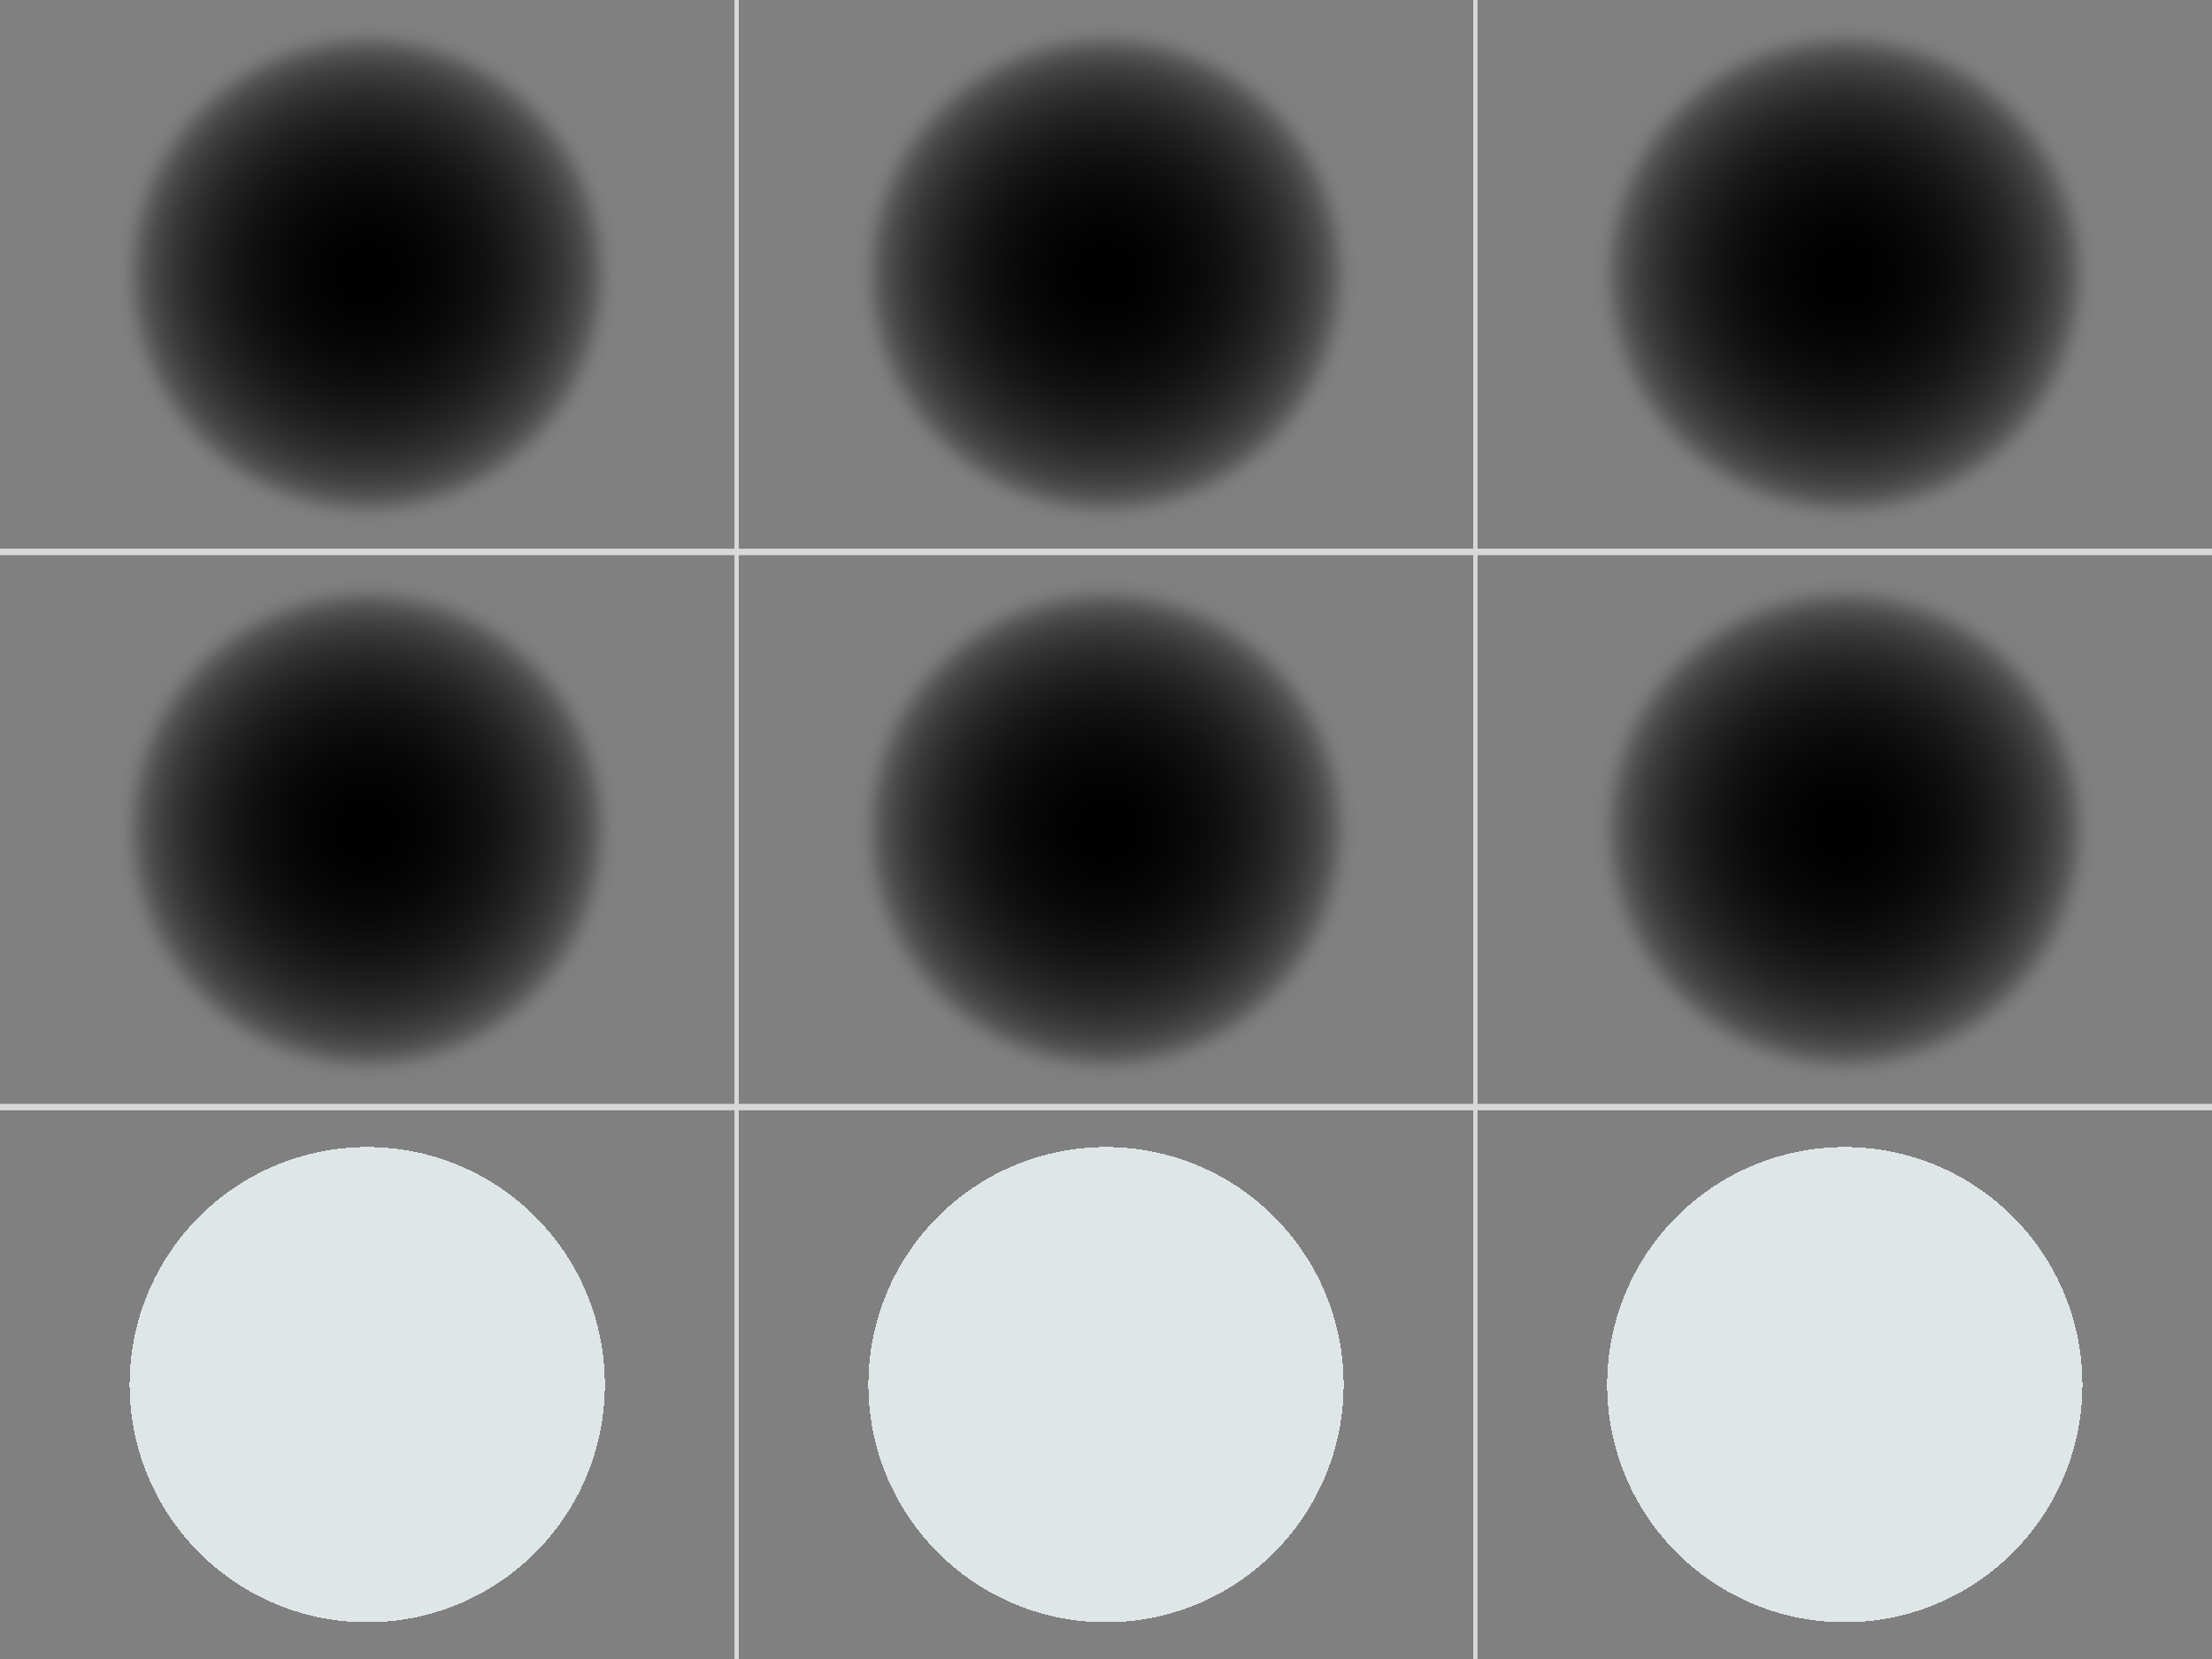
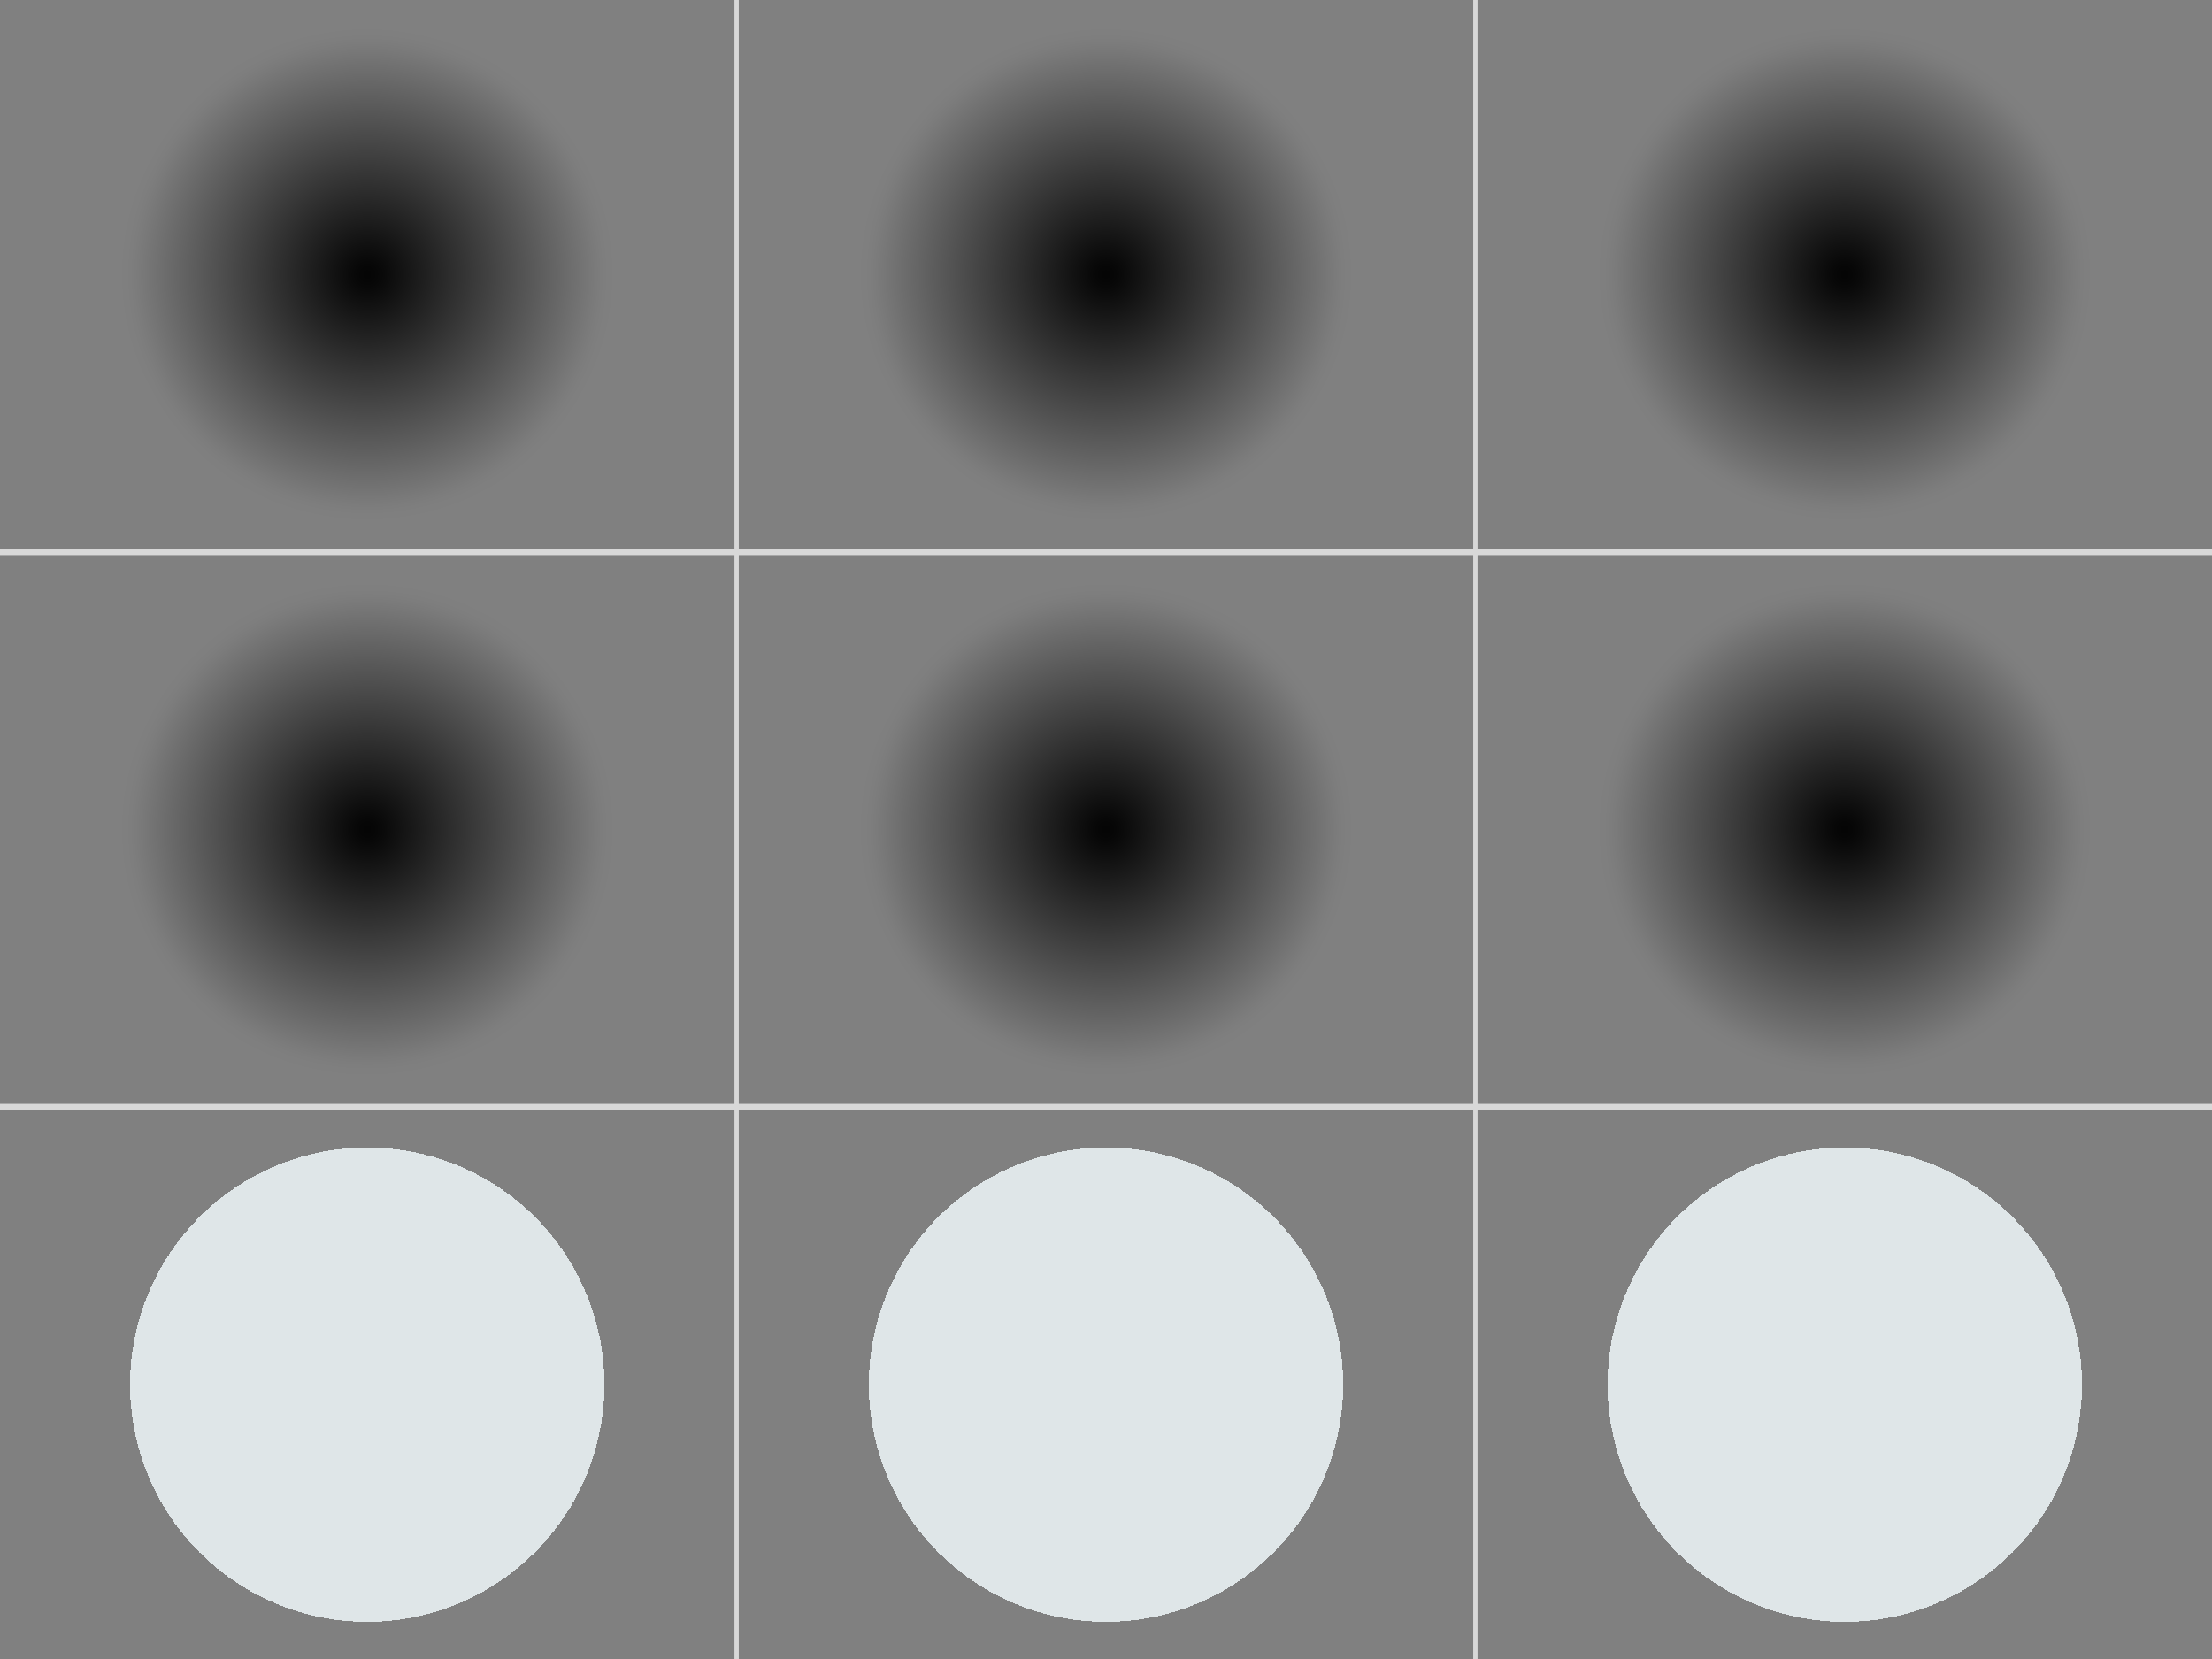
<svg xmlns="http://www.w3.org/2000/svg" xmlns:ns1="http://www.kotuku.dev/xmlns/svg" width="1024" height="768" viewBox="0 0 1024 768">
  <defs>
-     <radialGradient id="hemisphere">
+     <radialGradient id="hemisphere" easing="circleIn">
      <stop offset="0" stop-color="white" stop-opacity="1" />
-       <stop offset="0.039" stop-color="white" stop-opacity="0.999" />
-       <stop offset="0.078" stop-color="white" stop-opacity="0.997" />
-       <stop offset="0.118" stop-color="white" stop-opacity="0.993" />
-       <stop offset="0.156" stop-color="white" stop-opacity="0.988" />
-       <stop offset="0.195" stop-color="white" stop-opacity="0.981" />
-       <stop offset="0.233" stop-color="white" stop-opacity="0.972" />
-       <stop offset="0.271" stop-color="white" stop-opacity="0.962" />
-       <stop offset="0.309" stop-color="white" stop-opacity="0.951" />
-       <stop offset="0.346" stop-color="white" stop-opacity="0.938" />
-       <stop offset="0.383" stop-color="white" stop-opacity="0.924" />
-       <stop offset="0.419" stop-color="white" stop-opacity="0.908" />
-       <stop offset="0.454" stop-color="white" stop-opacity="0.891" />
-       <stop offset="0.489" stop-color="white" stop-opacity="0.872" />
-       <stop offset="0.522" stop-color="white" stop-opacity="0.853" />
-       <stop offset="0.556" stop-color="white" stop-opacity="0.831" />
-       <stop offset="0.588" stop-color="white" stop-opacity="0.809" />
-       <stop offset="0.619" stop-color="white" stop-opacity="0.785" />
-       <stop offset="0.649" stop-color="white" stop-opacity="0.76" />
-       <stop offset="0.679" stop-color="white" stop-opacity="0.734" />
-       <stop offset="0.707" stop-color="white" stop-opacity="0.707" />
-       <stop offset="0.734" stop-color="white" stop-opacity="0.679" />
-       <stop offset="0.76" stop-color="white" stop-opacity="0.649" />
-       <stop offset="0.785" stop-color="white" stop-opacity="0.619" />
-       <stop offset="0.809" stop-color="white" stop-opacity="0.588" />
-       <stop offset="0.831" stop-color="white" stop-opacity="0.556" />
-       <stop offset="0.853" stop-color="white" stop-opacity="0.522" />
-       <stop offset="0.872" stop-color="white" stop-opacity="0.489" />
-       <stop offset="0.891" stop-color="white" stop-opacity="0.454" />
-       <stop offset="0.908" stop-color="white" stop-opacity="0.419" />
-       <stop offset="0.924" stop-color="white" stop-opacity="0.383" />
-       <stop offset="0.938" stop-color="white" stop-opacity="0.346" />
-       <stop offset="0.951" stop-color="white" stop-opacity="0.309" />
-       <stop offset="0.962" stop-color="white" stop-opacity="0.271" />
-       <stop offset="0.972" stop-color="white" stop-opacity="0.233" />
-       <stop offset="0.981" stop-color="white" stop-opacity="0.195" />
-       <stop offset="0.988" stop-color="white" stop-opacity="0.156" />
-       <stop offset="0.993" stop-color="white" stop-opacity="0.118" />
-       <stop offset="0.997" stop-color="white" stop-opacity="0.078" />
-       <stop offset="0.999" stop-color="white" stop-opacity="0.039" />
      <stop offset="1" stop-color="white" stop-opacity="0" />
    </radialGradient>
    <filter id="c1" filterUnits="userSpaceOnUse" x="0" y="0" width="340" height="254">
      <feComponentTransfer in="SourceAlpha" result="mask">
        <feFuncA type="linear" slope="255" />
      </feComponentTransfer>
      <feFlood flood-color="#e8e2d0" />
      <feComposite in2="mask" operator="in" result="albedo" />
      <feGaussianBlur in="SourceAlpha" stdDeviation="3.5" result="height" ns1:outputMode="height" />
      <ns1:feLighting in="height" in2="albedo" surfaceScale="110" diffuseConstant="0.9" specularConstant="0.4" specularExponent="3" ambient="#303030">
        <feDistantLight azimuth="235" elevation="30" />
      </ns1:feLighting>
    </filter>
    <filter id="c2" filterUnits="userSpaceOnUse" x="0" y="0" width="340" height="254">
      <feComponentTransfer in="SourceAlpha" result="mask">
        <feFuncA type="linear" slope="255" />
      </feComponentTransfer>
      <feFlood flood-color="#e8e2d0" />
      <feComposite in2="mask" operator="in" result="albedo" />
      <feGaussianBlur in="SourceAlpha" stdDeviation="3.5" result="height" ns1:outputMode="height" />
      <ns1:feLighting in="height" in2="albedo" surfaceScale="110" diffuseConstant="0.9" specularConstant="10" specularExponent="3" ambient="#303030" fresnel="0.04">
        <feDistantLight azimuth="235" elevation="30" />
      </ns1:feLighting>
    </filter>
    <filter id="c3" filterUnits="userSpaceOnUse" x="0" y="0" width="340" height="254">
      <feComponentTransfer in="SourceAlpha" result="mask">
        <feFuncA type="linear" slope="255" />
      </feComponentTransfer>
      <feFlood flood-color="#e8e2d0" />
      <feComposite in2="mask" operator="in" result="albedo" />
      <feGaussianBlur in="SourceAlpha" stdDeviation="3.5" result="height" ns1:outputMode="height" />
      <ns1:feLighting in="height" in2="albedo" surfaceScale="110" diffuseConstant="0.9" specularConstant="1.6" specularExponent="3" ambient="#303030" fresnel="0.25">
        <feDistantLight azimuth="235" elevation="30" />
      </ns1:feLighting>
    </filter>
    <filter id="c4" filterUnits="userSpaceOnUse" x="0" y="0" width="340" height="254">
      <feComponentTransfer in="SourceAlpha" result="mask">
        <feFuncA type="linear" slope="255" />
      </feComponentTransfer>
      <feFlood flood-color="#4060d0" />
      <feComposite in2="mask" operator="in" result="albedo" />
      <feGaussianBlur in="SourceAlpha" stdDeviation="3.5" result="height" ns1:outputMode="height" />
      <ns1:feLighting in="height" in2="albedo" surfaceScale="110" diffuseConstant="1" specularConstant="1.5" specularExponent="6" ambient="#202020" metalness="0" fresnel="0.25">
        <feDistantLight azimuth="235" elevation="50" />
      </ns1:feLighting>
    </filter>
    <filter id="c5" filterUnits="userSpaceOnUse" x="0" y="0" width="340" height="254">
      <feComponentTransfer in="SourceAlpha" result="mask">
        <feFuncA type="linear" slope="255" />
      </feComponentTransfer>
      <feFlood flood-color="#4060d0" />
      <feComposite in2="mask" operator="in" result="albedo" />
      <feGaussianBlur in="SourceAlpha" stdDeviation="3.5" result="height" ns1:outputMode="height" />
      <ns1:feLighting in="height" in2="albedo" surfaceScale="110" diffuseConstant="1" specularConstant="1.5" specularExponent="6" ambient="#202020" metalness="0.5" fresnel="0.25">
        <feDistantLight azimuth="235" elevation="50" />
      </ns1:feLighting>
    </filter>
    <filter id="c6" filterUnits="userSpaceOnUse" x="0" y="0" width="340" height="254">
      <feComponentTransfer in="SourceAlpha" result="mask">
        <feFuncA type="linear" slope="255" />
      </feComponentTransfer>
      <feFlood flood-color="#4060d0" />
      <feComposite in2="mask" operator="in" result="albedo" />
      <feGaussianBlur in="SourceAlpha" stdDeviation="3.5" result="height" ns1:outputMode="height" />
      <ns1:feLighting in="height" in2="albedo" surfaceScale="110" diffuseConstant="1" specularConstant="1.5" specularExponent="6" ambient="#202020" metalness="1" fresnel="0.25">
        <feDistantLight azimuth="235" elevation="50" />
      </ns1:feLighting>
    </filter>
    <filter id="c7" filterUnits="userSpaceOnUse" x="0" y="0" width="340" height="254">
      <feTurbulence type="turbulence" baseFrequency="0.06" numOctaves="1" seed="3" result="noise" />
      <feComposite in="noise" in2="SourceAlpha" operator="arithmetic" k2="0.04" k3="1" result="relief" />
      <feGaussianBlur in="relief" stdDeviation="1.5" result="height" ns1:outputMode="height" />
      <feComponentTransfer in="SourceAlpha" result="mask">
        <feFuncA type="linear" slope="255" />
      </feComponentTransfer>
      <feFlood flood-color="#dfe6e8" />
      <feComposite in2="mask" operator="in" result="albedo" />
      <ns1:feLighting in="height" in2="albedo" surfaceScale="110" diffuseConstant="0.9" specularConstant="0" ambient="#303030" matcap="matcaps/softbox.png">
        <feDistantLight azimuth="235" elevation="50" />
      </ns1:feLighting>
    </filter>
    <filter id="c8" filterUnits="userSpaceOnUse" x="0" y="0" width="340" height="254">
      <feTurbulence type="turbulence" baseFrequency="0.06" numOctaves="1" seed="3" result="noise" />
      <feComposite in="noise" in2="SourceAlpha" operator="arithmetic" k2="0.04" k3="1" result="relief" />
      <feGaussianBlur in="relief" stdDeviation="1.5" result="height" ns1:outputMode="height" />
      <feComponentTransfer in="SourceAlpha" result="mask">
        <feFuncA type="linear" slope="255" />
      </feComponentTransfer>
      <feFlood flood-color="#dfe6e8" />
      <feComposite in2="mask" operator="in" result="albedo" />
      <ns1:feLighting in="height" in2="albedo" surfaceScale="110" diffuseConstant="0.9" specularConstant="0" ambient="#303030" matcap="matcaps/softbox.png" fresnel="0.04">
        <feDistantLight azimuth="235" elevation="50" />
      </ns1:feLighting>
    </filter>
    <filter id="c9" filterUnits="userSpaceOnUse" x="0" y="0" width="340" height="254">
      <feTurbulence type="turbulence" baseFrequency="0.06" numOctaves="1" seed="3" result="noise" />
      <feComposite in="noise" in2="SourceAlpha" operator="arithmetic" k2="0.04" k3="1" result="relief" />
      <feGaussianBlur in="relief" stdDeviation="1.5" result="height" ns1:outputMode="height" />
      <feComponentTransfer in="SourceAlpha" result="mask">
        <feFuncA type="linear" slope="255" />
      </feComponentTransfer>
      <feFlood flood-color="#dfe6e8" />
      <feComposite in2="mask" operator="in" result="albedo" />
      <ns1:feLighting in="height" in2="albedo" surfaceScale="110" diffuseConstant="0.9" specularConstant="0" ambient="#303030" matcap="matcaps/softbox.png" fresnel="0.25">
        <feDistantLight azimuth="235" elevation="50" />
      </ns1:feLighting>
    </filter>
  </defs>
  <rect width="1024" height="768" fill="#d8d8d8" />
  <g transform="translate(0 0)">
    <rect width="340" height="254" fill="#808080" />
    <g filter="url(#c1)">
      <circle cx="170" cy="127" r="110" fill="url(#hemisphere)" />
    </g>
  </g>
  <g transform="translate(342 0)">
    <rect width="340" height="254" fill="#808080" />
    <g filter="url(#c2)">
      <circle cx="170" cy="127" r="110" fill="url(#hemisphere)" />
    </g>
  </g>
  <g transform="translate(684 0)">
    <rect width="340" height="254" fill="#808080" />
    <g filter="url(#c3)">
      <circle cx="170" cy="127" r="110" fill="url(#hemisphere)" />
    </g>
  </g>
  <g transform="translate(0 257)">
    <rect width="340" height="254" fill="#808080" />
    <g filter="url(#c4)">
      <circle cx="170" cy="127" r="110" fill="url(#hemisphere)" />
    </g>
  </g>
  <g transform="translate(342 257)">
    <rect width="340" height="254" fill="#808080" />
    <g filter="url(#c5)">
      <circle cx="170" cy="127" r="110" fill="url(#hemisphere)" />
    </g>
  </g>
  <g transform="translate(684 257)">
    <rect width="340" height="254" fill="#808080" />
    <g filter="url(#c6)">
      <circle cx="170" cy="127" r="110" fill="url(#hemisphere)" />
    </g>
  </g>
  <g transform="translate(0 514)">
    <rect width="340" height="254" fill="#808080" />
    <g filter="url(#c7)">
      <circle cx="170" cy="127" r="110" fill="url(#hemisphere)" />
    </g>
  </g>
  <g transform="translate(342 514)">
    <rect width="340" height="254" fill="#808080" />
    <g filter="url(#c8)">
      <circle cx="170" cy="127" r="110" fill="url(#hemisphere)" />
    </g>
  </g>
  <g transform="translate(684 514)">
    <rect width="340" height="254" fill="#808080" />
    <g filter="url(#c9)">
      <circle cx="170" cy="127" r="110" fill="url(#hemisphere)" />
    </g>
  </g>
</svg>
